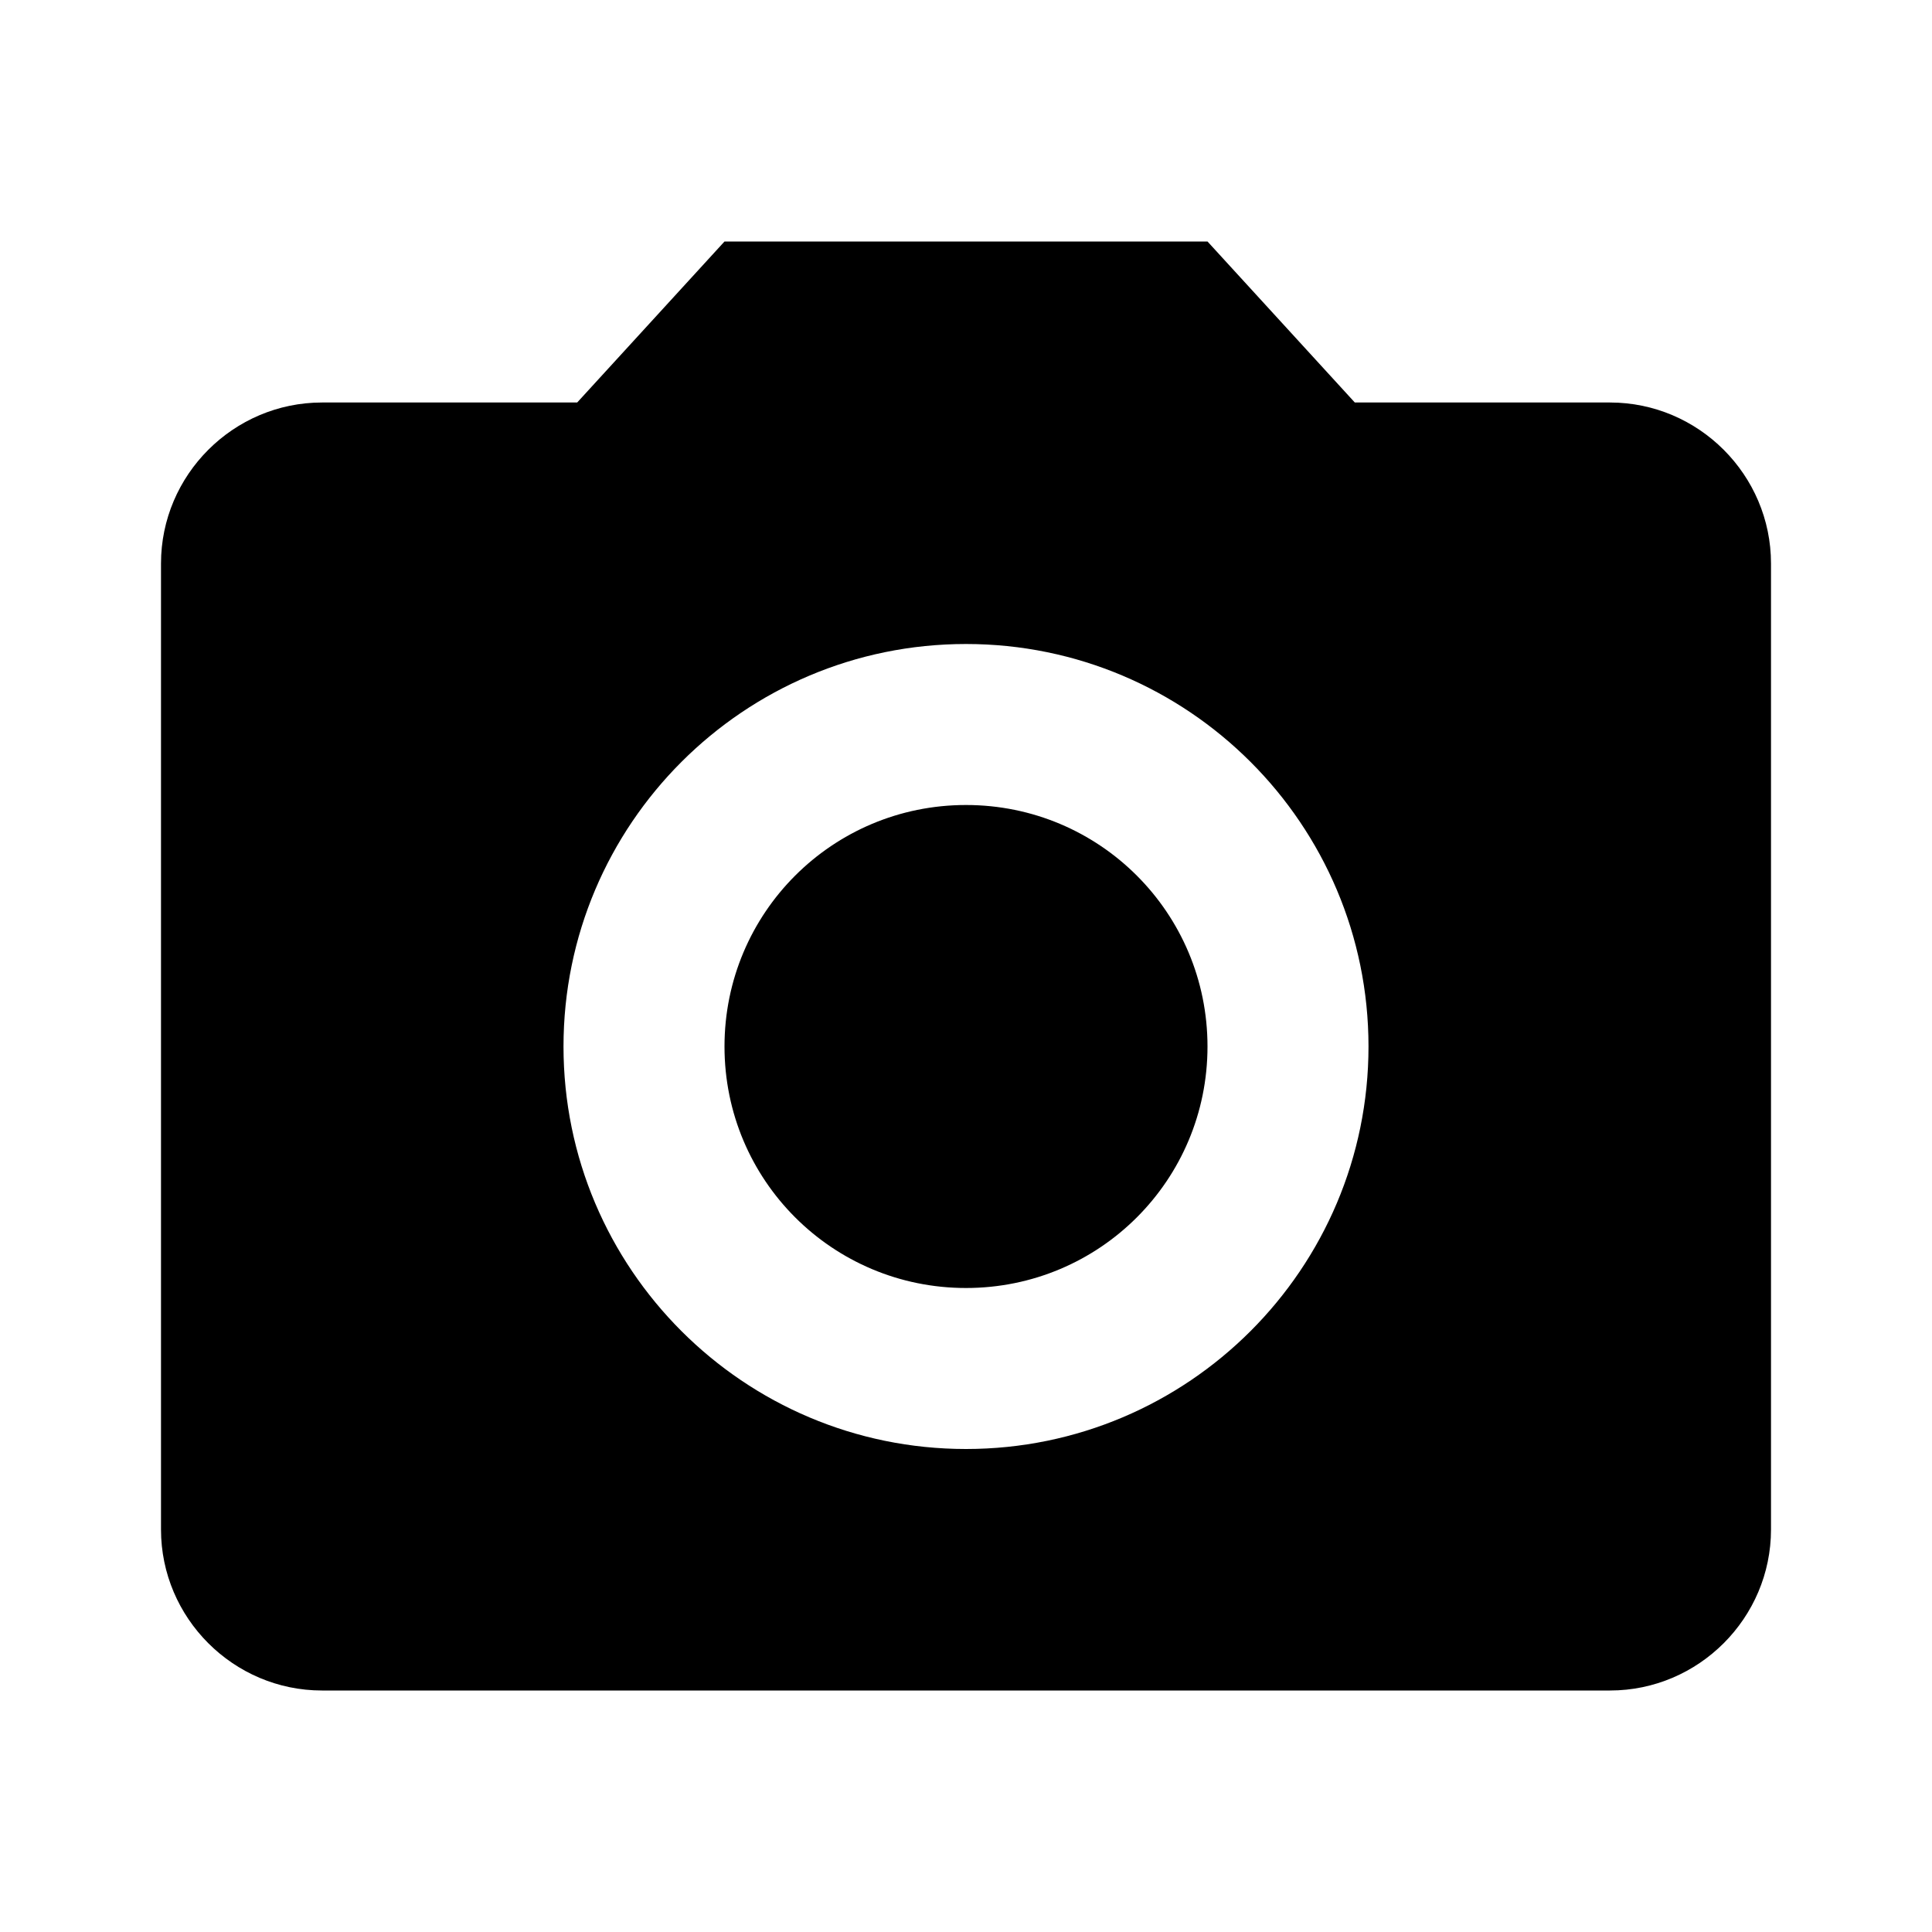
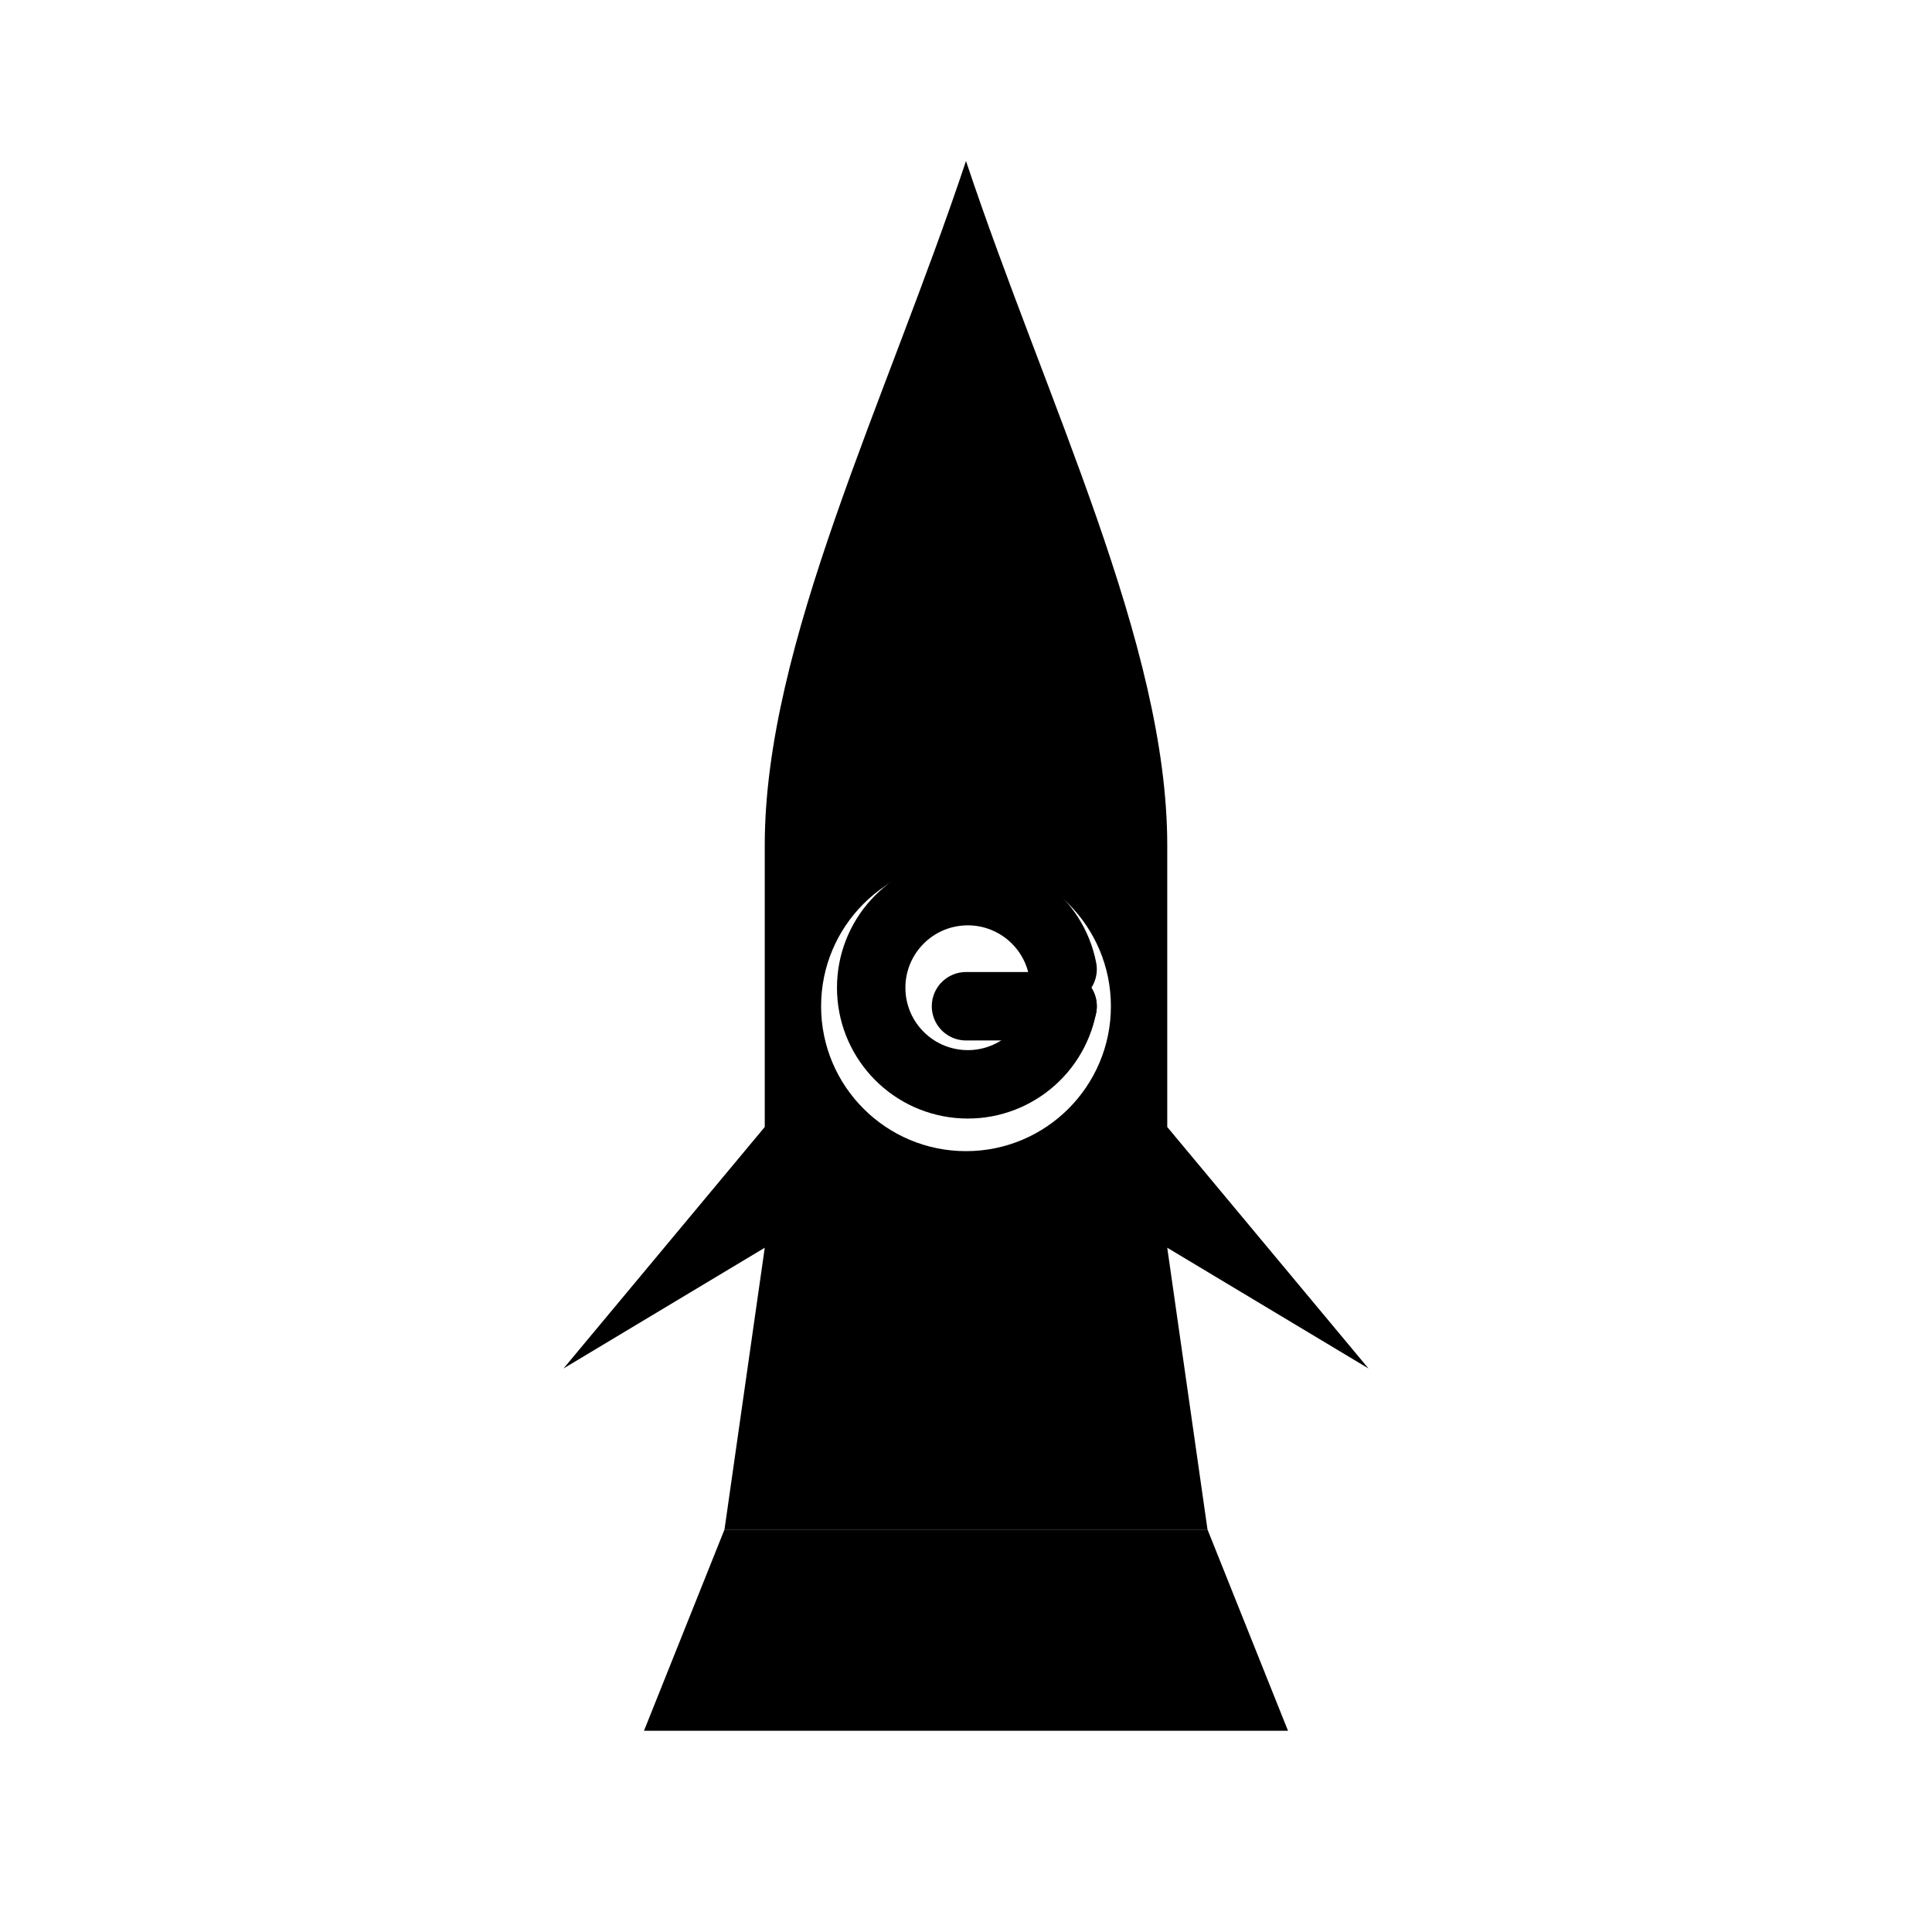
- <svg xmlns="http://www.w3.org/2000/svg" viewBox="0 0 24 24" fill="currentColor">
-   <path d="M20 5h-3.17L15 3H9L7.17 5H4C2.9 5 2 5.9 2 7v12c0 1.1.9 2 2 2h16c1.1 0 2-.9 2-2V7c0-1.1-.9-2-2-2zm-8 13c-2.76 0-5-2.24-5-5s2.24-5 5-5 5 2.24 5 5-2.24 5-5 5zm0-8c-1.66 0-3 1.34-3 3s1.34 3 3 3 3-1.34 3-3-1.34-3-3-3z" />
+ <svg xmlns="http://www.w3.org/2000/svg" viewBox="0 0 24 24">
+   <path fill="currentColor" fill-rule="evenodd" d="     M12 2     C13 5 14.5 8 14.5 10.5     L14.5 14     L17 17 L14.5 15.5     L15 19     L9 19     L9.5 15.5 L7 17     L9.5 14     L9.5 10.5     C9.5 8 11 5 12 2 Z     M10.2 12.5     A1.8 1.8 0 1 0 13.8 12.5     A1.8 1.8 0 1 0 10.2 12.5 Z   " />
+   <path fill="currentColor" d="M9 19 L8 21.5 L16 21.5 L15 19 Z" />
+   <path fill="none" stroke="currentColor" stroke-width="0.85" stroke-linecap="round" d="M13.2 12.5 A1.2 1.2 0 1 1 13.2 12.04" />
+   <line x1="12" y1="12.5" x2="13.2" y2="12.5" stroke="currentColor" stroke-width="0.85" stroke-linecap="round" />
</svg>
